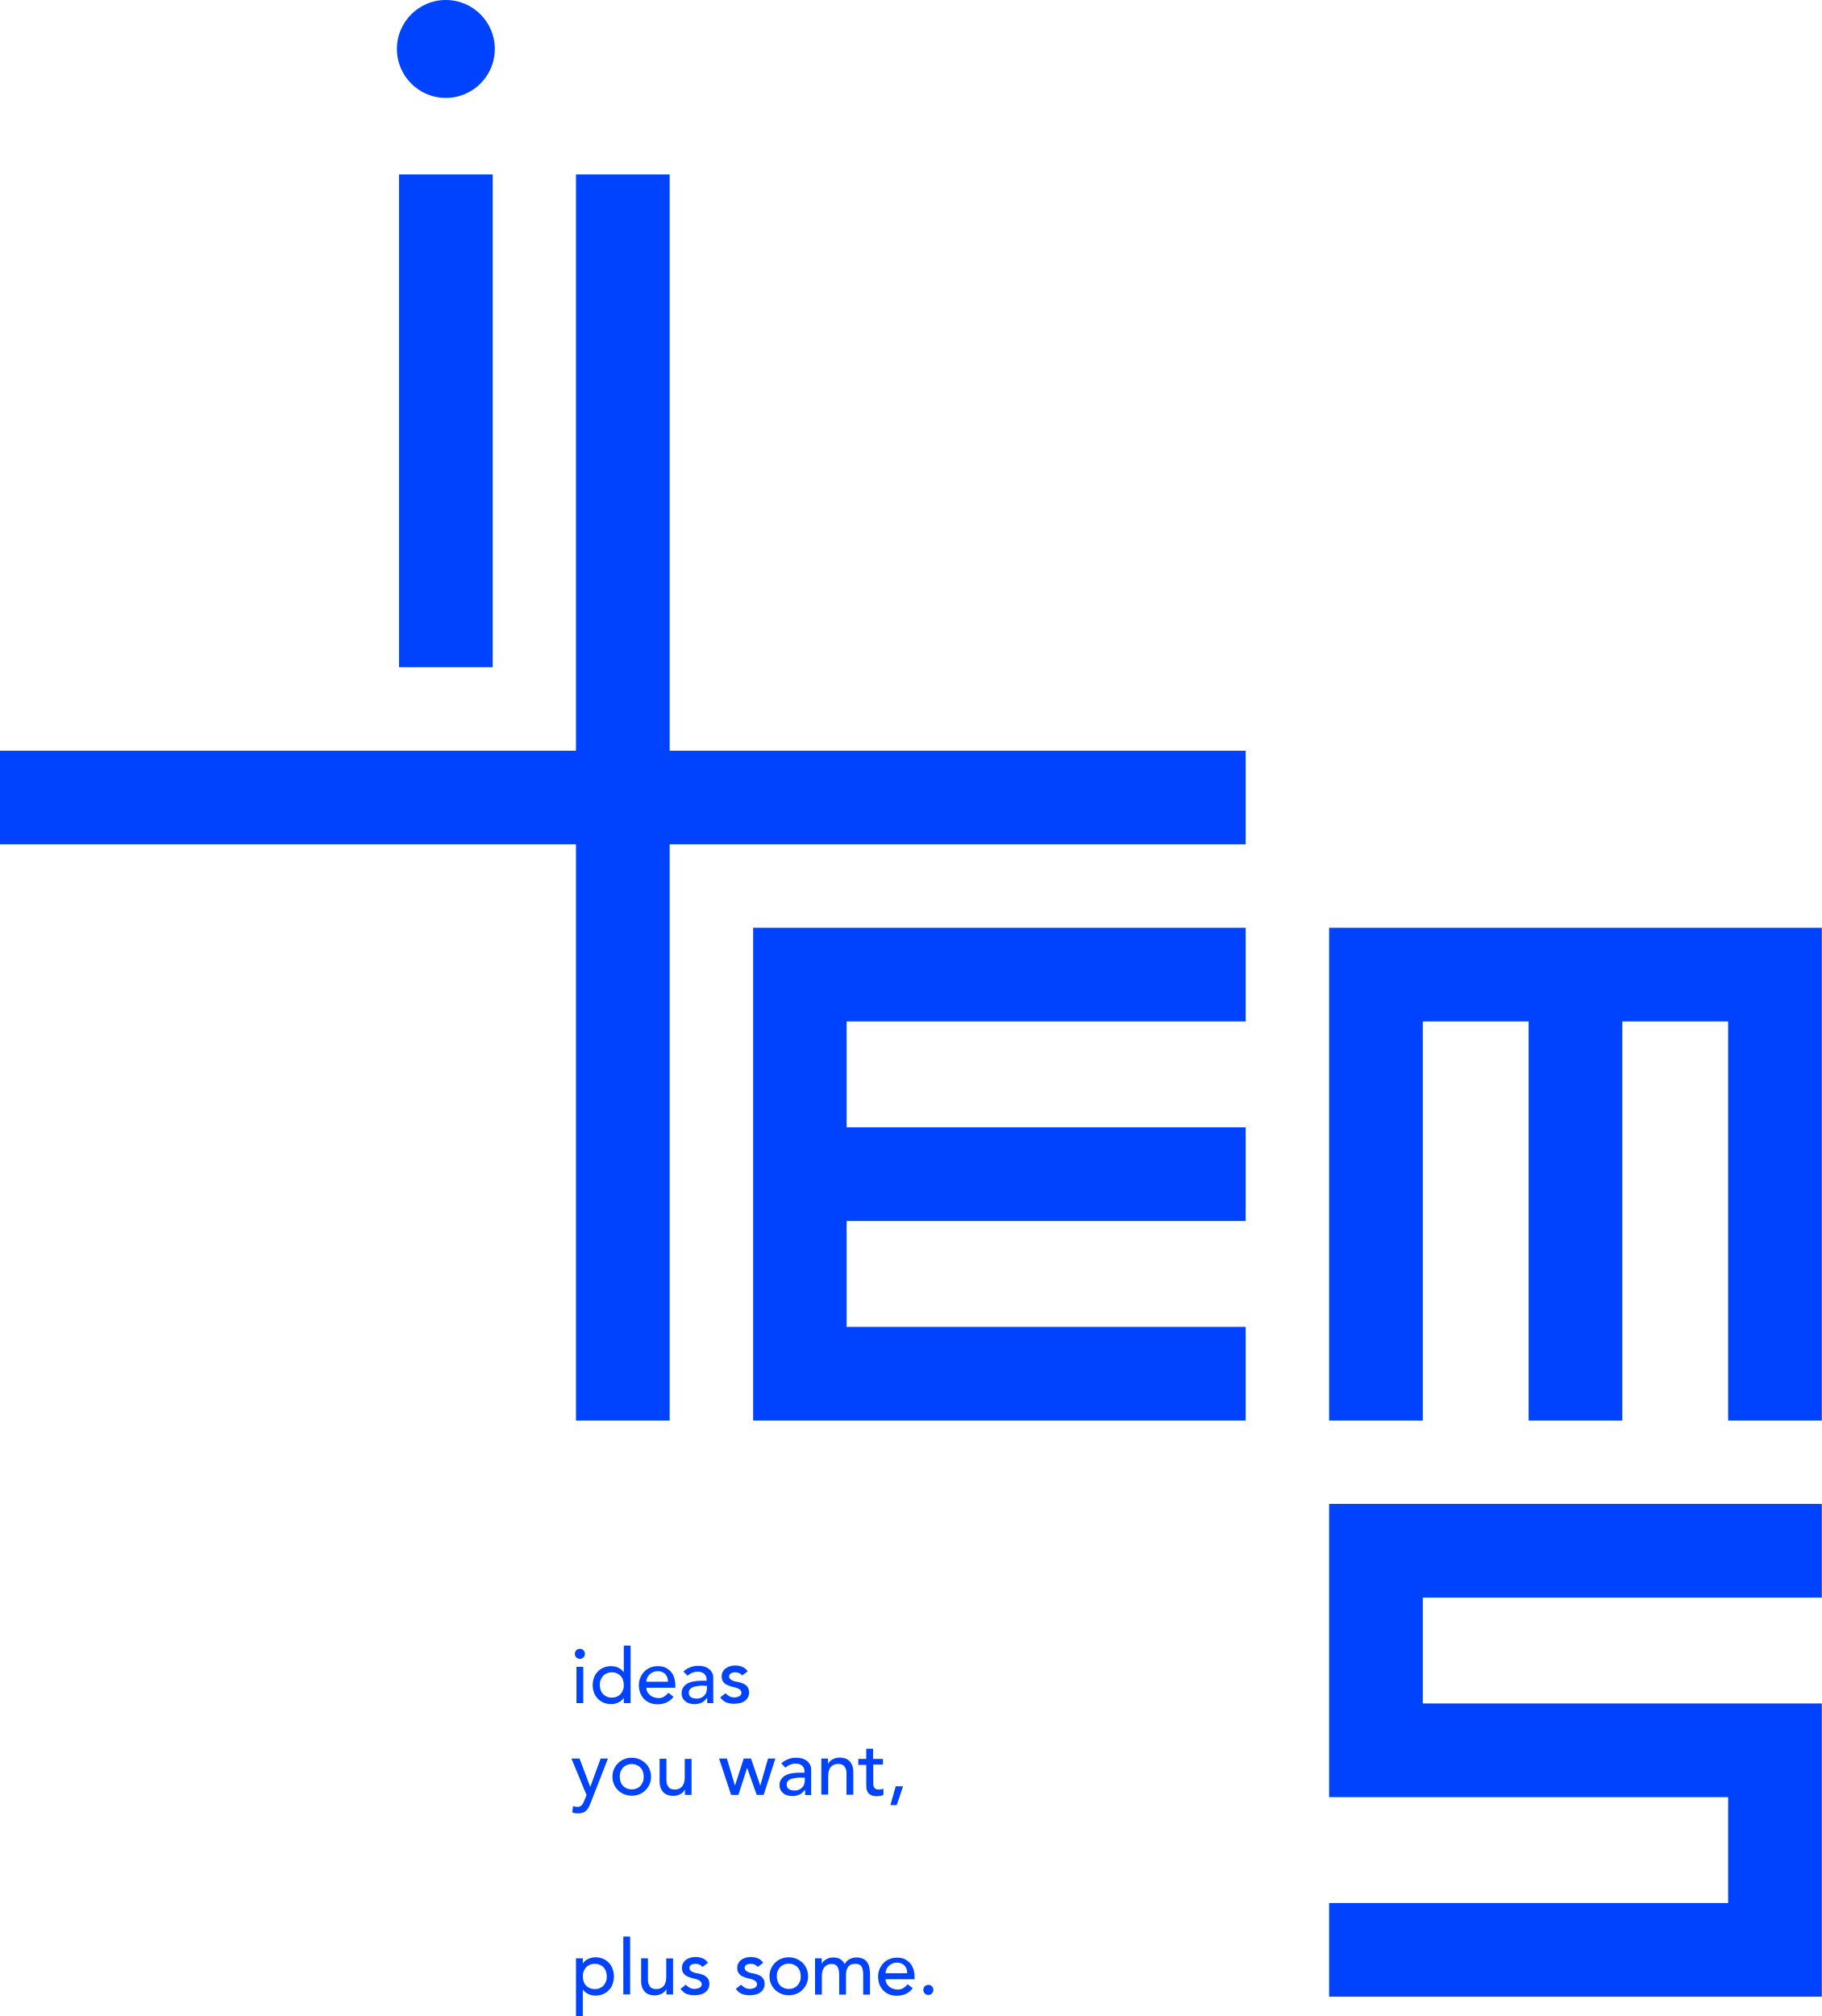
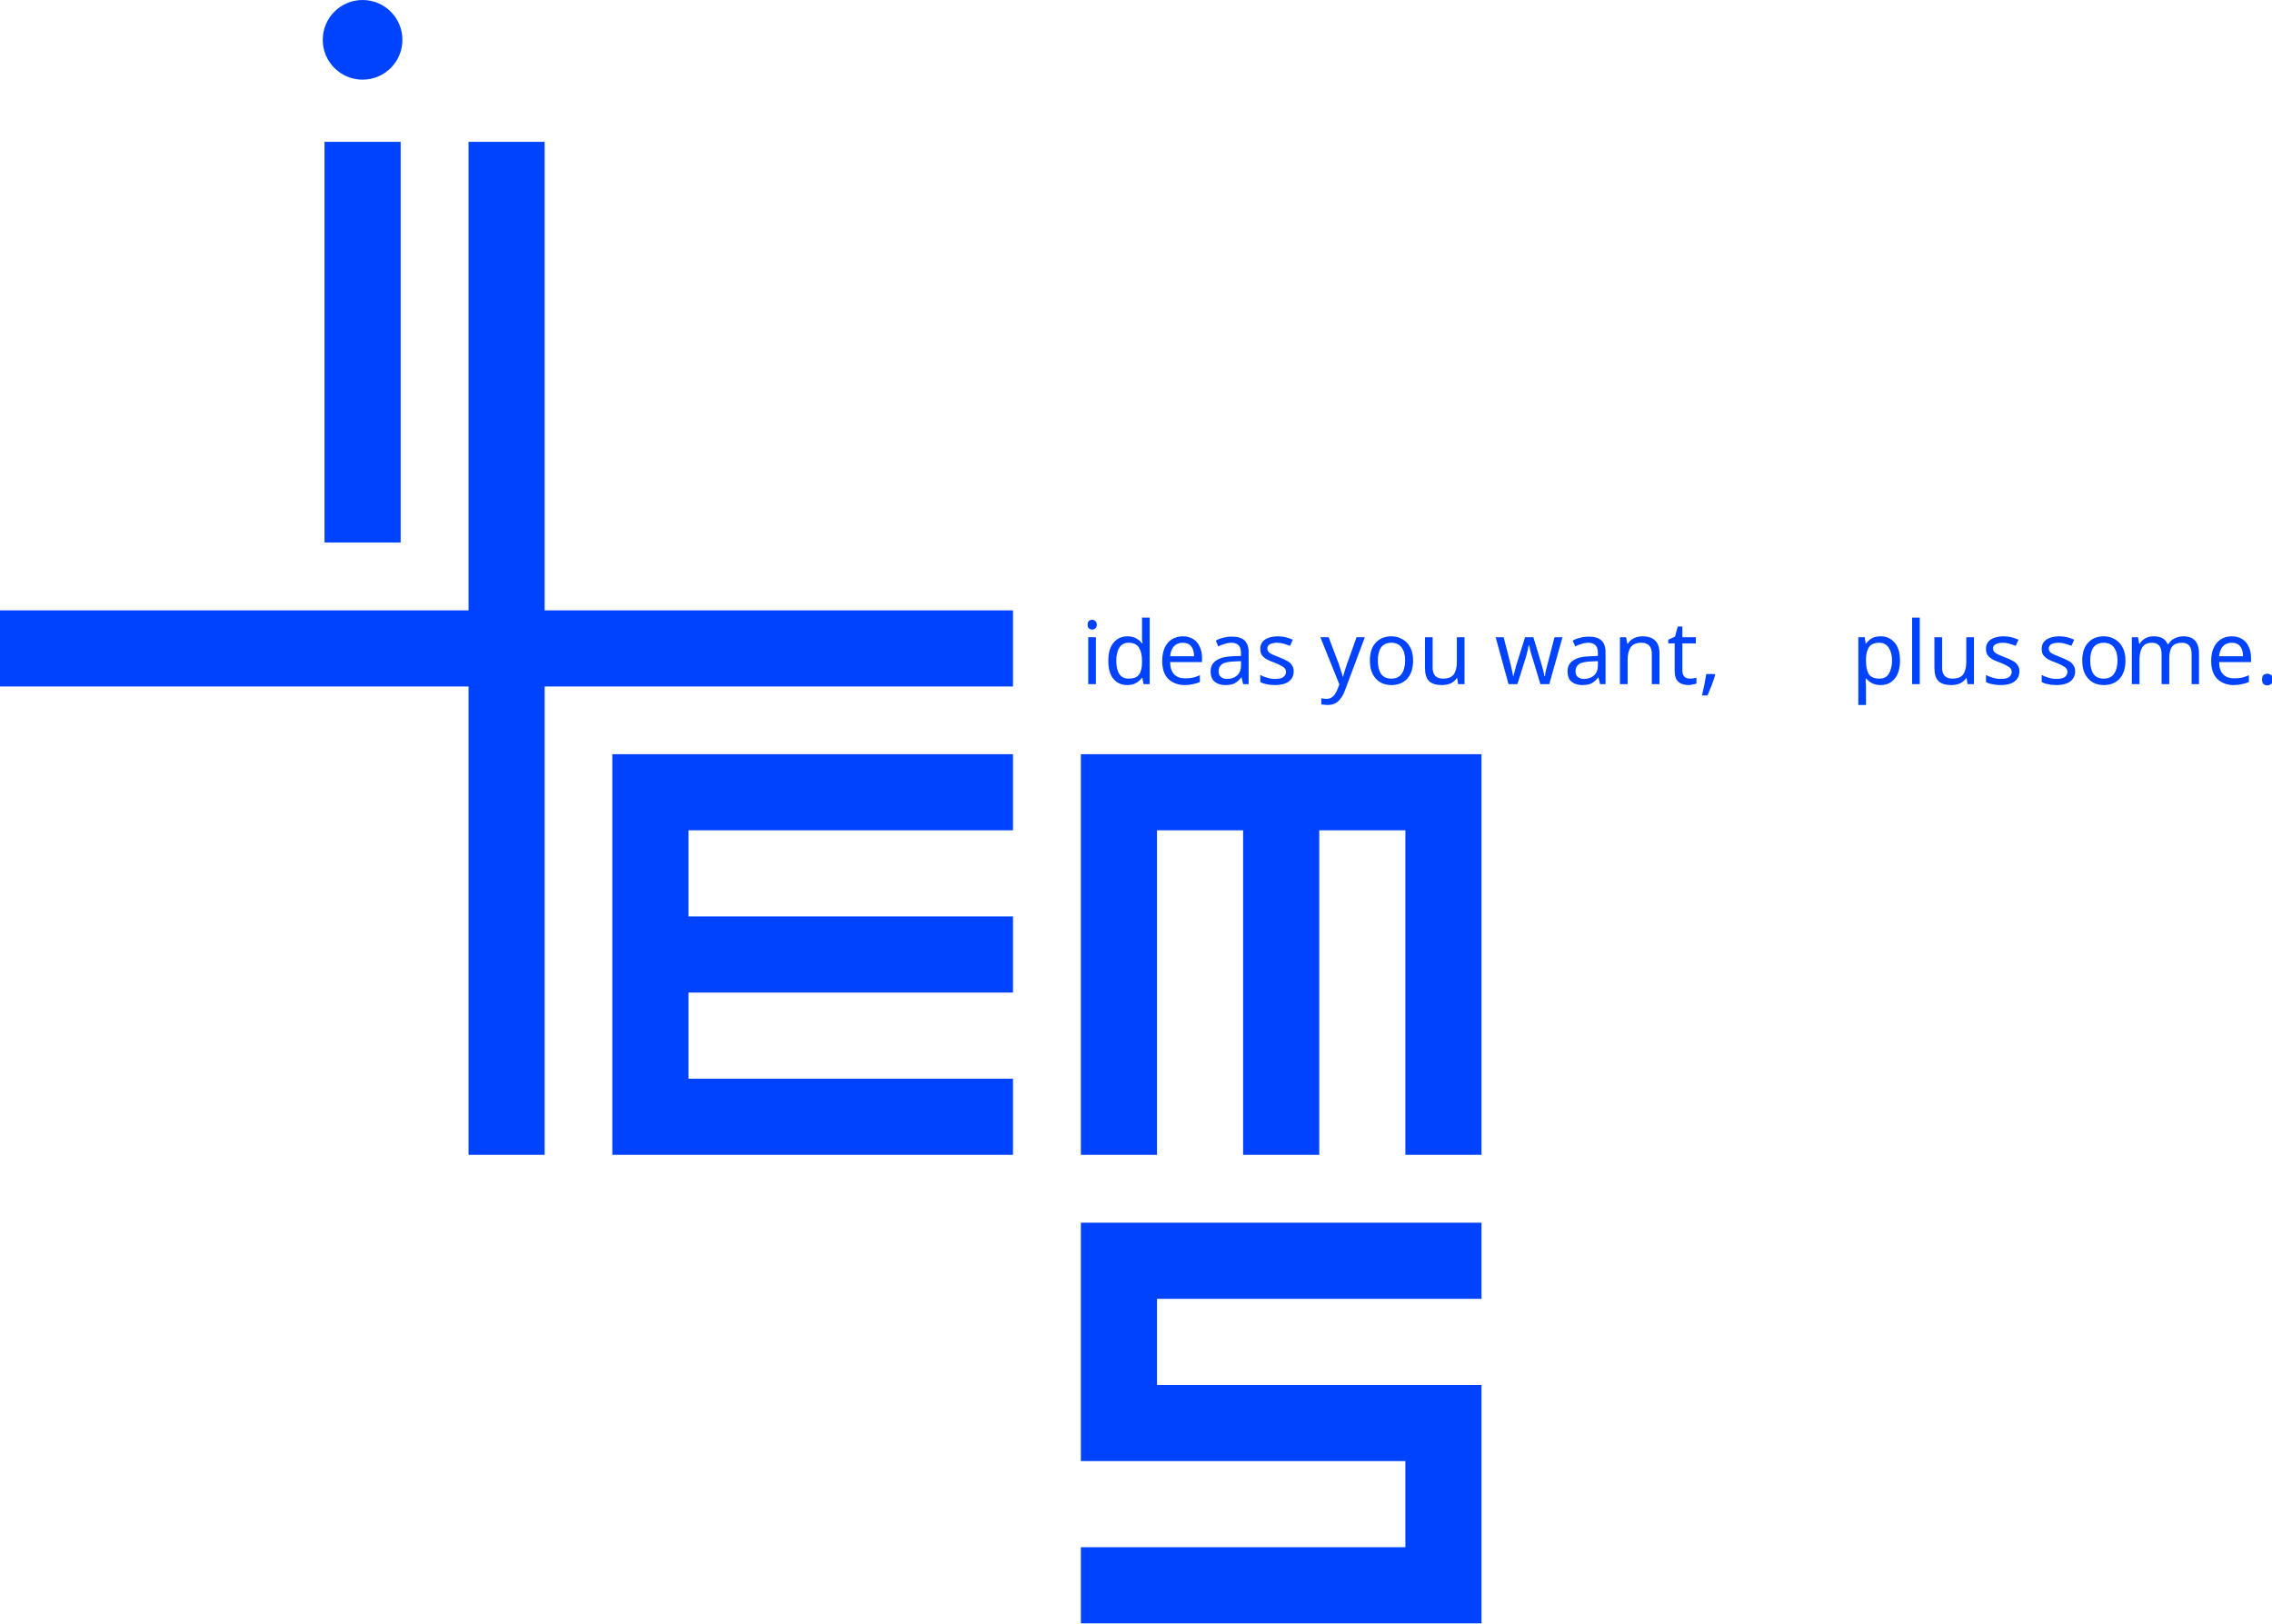
- <svg xmlns="http://www.w3.org/2000/svg" id="Layer_2" viewBox="0 0 112.41 124.36">
+ <svg xmlns="http://www.w3.org/2000/svg" id="Layer_2" viewBox="0 0 115.8 82.74">
  <defs>
-     <style>.cls-1{fill:#0043ff;}</style>
+     <style>.cls-1{font-family:Avenir-Medium, Avenir;font-size:4.46px;font-weight:500;}.cls-1,.cls-2{fill:#0043ff;}.cls-3{letter-spacing:-.02em;}</style>
  </defs>
  <g id="Layer_1-2">
-     <polygon class="cls-1" points="41.32 10.76 35.54 10.76 35.54 46.31 0 46.31 0 52.08 35.54 52.08 35.54 87.63 41.32 87.63 41.32 52.08 76.86 52.08 76.86 46.31 41.32 46.31 41.32 10.76" />
-     <rect class="cls-1" x="24.62" y="10.76" width="5.78" height="30.4" />
-     <polygon class="cls-1" points="46.47 57.23 46.47 63.01 46.47 69.54 46.47 75.32 46.47 81.85 46.47 87.63 52.24 87.63 76.86 87.63 76.86 81.85 52.24 81.85 52.24 75.32 76.86 75.32 76.86 69.54 52.24 69.54 52.24 63.01 76.86 63.01 76.86 57.23 52.24 57.23 46.47 57.23" />
-     <polygon class="cls-1" points="106.63 57.23 100.1 57.23 94.32 57.23 87.79 57.23 82.01 57.23 82.01 63.01 82.01 87.63 87.79 87.63 87.79 63.01 94.32 63.01 94.32 87.63 100.1 87.63 100.1 63.01 106.63 63.01 106.63 87.63 112.41 87.63 112.41 63.01 112.41 57.23 106.63 57.23" />
-     <polygon class="cls-1" points="82.01 92.77 82.01 98.55 82.01 105.08 82.01 110.86 87.79 110.86 106.63 110.86 106.63 117.39 82.01 117.39 82.01 123.17 112.41 123.17 112.41 120.53 112.41 117.39 112.41 110.86 112.41 105.08 106.63 105.08 87.79 105.08 87.79 98.55 112.41 98.55 112.41 92.77 87.79 92.77 82.01 92.77" />
-     <circle class="cls-1" cx="27.51" cy="3.02" r="3.02" />
-     <path class="cls-1" d="m35.54,120.8h.42v.32h0c.08-.12.19-.21.34-.28.14-.07.29-.1.44-.1.17,0,.33.03.47.09.14.06.26.14.36.25.1.11.18.23.23.38s.08.3.08.46-.03.32-.08.47-.13.27-.23.37c-.1.11-.22.19-.36.25-.14.06-.3.09-.47.09-.16,0-.31-.03-.45-.1-.14-.07-.25-.16-.33-.28h0v1.65h-.42v-3.57Zm1.16.34c-.11,0-.22.02-.31.06-.09.04-.17.09-.23.16-.06.07-.11.15-.15.25s-.05.2-.05.31.02.22.05.31.08.18.15.25c.06.07.14.12.23.16.09.04.19.06.31.06s.22-.02.31-.06c.09-.04.17-.09.23-.16.06-.07.11-.15.15-.25s.05-.2.05-.31-.02-.22-.05-.31-.08-.18-.15-.25c-.06-.07-.14-.12-.23-.16-.09-.04-.19-.06-.31-.06Z" />
-     <path class="cls-1" d="m38.46,119.46h.42v3.57h-.42v-3.57Z" />
-     <path class="cls-1" d="m41.54,123.03h-.42v-.34h0c-.05.12-.15.22-.28.29-.13.07-.28.11-.46.11-.11,0-.21-.02-.31-.05s-.18-.08-.26-.15c-.07-.07-.13-.16-.18-.27-.04-.11-.07-.24-.07-.38v-1.44h.42v1.32c0,.1.01.19.04.27.03.07.07.13.11.18s.1.08.16.1c.06.02.13.03.19.03.09,0,.17-.01.25-.04.08-.03.14-.07.2-.13s.1-.14.13-.23.05-.21.05-.34v-1.15h.42v2.24Z" />
-     <path class="cls-1" d="m43.37,121.36c-.05-.06-.11-.12-.19-.16-.07-.04-.16-.06-.27-.06-.1,0-.19.02-.26.06-.07.04-.11.1-.11.19,0,.07.02.12.06.16.04.04.09.07.15.1.06.03.12.04.19.06.07.01.12.02.17.03.09.02.18.05.26.08s.15.07.21.12c.06.05.1.11.14.18.03.07.05.16.05.26,0,.13-.03.23-.08.32-.05.09-.12.16-.21.22-.09.06-.18.1-.29.12-.11.02-.22.04-.33.04-.19,0-.35-.03-.49-.08-.14-.06-.26-.16-.38-.31l.32-.26c.07.07.15.13.23.18.09.05.19.08.31.08.05,0,.11,0,.16-.02.06-.01.1-.03.15-.05.04-.02.08-.05.1-.09.03-.04.04-.08.04-.13,0-.06-.02-.11-.06-.16-.04-.04-.09-.07-.14-.1s-.11-.04-.17-.06c-.06-.01-.12-.03-.16-.04-.09-.02-.18-.05-.26-.08-.08-.03-.15-.07-.22-.11-.06-.05-.11-.11-.15-.18-.04-.07-.06-.16-.06-.27,0-.12.02-.22.07-.3.05-.09.11-.16.19-.21.08-.06.17-.1.27-.13.1-.03.21-.04.31-.04.15,0,.3.03.43.08.14.06.25.15.33.28l-.33.25Z" />
-     <path class="cls-1" d="m46.78,121.36c-.05-.06-.11-.12-.19-.16-.07-.04-.16-.06-.27-.06-.1,0-.19.02-.26.06-.07.04-.11.1-.11.19,0,.07.02.12.06.16.04.04.09.07.15.1.06.03.12.04.19.06.07.01.12.02.17.03.09.02.18.05.26.08s.15.07.21.12c.06.05.1.11.14.18.03.07.05.16.05.26,0,.13-.03.23-.08.32-.05.09-.12.16-.21.22-.09.06-.18.1-.29.12-.11.02-.22.04-.33.04-.19,0-.35-.03-.49-.08-.14-.06-.26-.16-.38-.31l.32-.26c.07.07.15.13.23.18.09.05.19.08.31.08.05,0,.11,0,.16-.02.06-.01.1-.03.15-.05.04-.02.08-.05.1-.09.03-.04.04-.08.04-.13,0-.06-.02-.11-.06-.16-.04-.04-.09-.07-.14-.1s-.11-.04-.17-.06c-.06-.01-.12-.03-.16-.04-.09-.02-.18-.05-.26-.08-.08-.03-.15-.07-.22-.11-.06-.05-.11-.11-.15-.18-.04-.07-.06-.16-.06-.27,0-.12.02-.22.07-.3.05-.09.11-.16.19-.21.08-.06.17-.1.27-.13.1-.03.21-.04.31-.04.15,0,.3.03.43.08.14.06.25.15.33.28l-.33.25Z" />
-     <path class="cls-1" d="m47.48,121.91c0-.16.03-.32.09-.46.06-.14.15-.27.25-.37.11-.11.23-.19.38-.25.14-.06.3-.09.47-.09s.32.03.47.09c.14.06.27.15.38.25s.19.23.25.37c.06.14.09.29.09.46s-.03.32-.09.46c-.06.14-.15.27-.25.37-.11.11-.23.19-.38.25-.14.06-.3.09-.47.09s-.32-.03-.47-.09c-.14-.06-.27-.14-.38-.25s-.19-.23-.25-.37-.09-.3-.09-.46Zm.45,0c0,.11.02.22.05.31s.08.18.15.25c.06.07.14.12.23.16.09.04.19.06.31.06s.22-.02.31-.06c.09-.04.17-.09.23-.16.06-.07.11-.15.15-.25s.05-.2.05-.31-.02-.22-.05-.31-.08-.18-.15-.25c-.06-.07-.14-.12-.23-.16-.09-.04-.19-.06-.31-.06s-.22.02-.31.06c-.09.04-.17.09-.23.16-.06.07-.11.15-.15.25s-.05.2-.05.31Z" />
-     <path class="cls-1" d="m50.3,120.8h.4v.35h0s.03-.07.07-.12c.04-.05.09-.09.15-.13.06-.04.13-.08.22-.11.08-.03.18-.04.28-.04.17,0,.31.03.42.1s.21.17.28.31c.07-.14.17-.24.31-.31.13-.07.27-.1.4-.1.17,0,.31.03.42.08s.2.13.26.22c.06.09.11.2.13.32s.04.24.04.37v1.3h-.42v-1.25c0-.08,0-.17-.02-.25s-.03-.15-.07-.21c-.03-.06-.08-.11-.15-.14-.06-.04-.15-.05-.25-.05-.2,0-.35.06-.44.19-.09.13-.13.29-.13.49v1.22h-.42v-1.17c0-.11,0-.2-.02-.29-.01-.09-.03-.16-.07-.23-.03-.06-.08-.11-.14-.15-.06-.04-.14-.05-.25-.05-.08,0-.15.01-.22.04-.07.03-.13.07-.19.13-.05.06-.1.14-.13.23-.03.09-.05.2-.05.33v1.16h-.42v-2.24Z" />
-     <path class="cls-1" d="m54.64,122.07c0,.1.02.19.06.27.04.08.1.15.17.21.07.06.15.1.24.13.09.03.19.05.28.05.13,0,.25-.03.34-.09.1-.06.19-.14.27-.24l.32.25c-.24.31-.57.46-.99.46-.18,0-.34-.03-.48-.09s-.26-.14-.36-.25c-.1-.11-.18-.23-.23-.37s-.08-.3-.08-.47.03-.32.09-.46.14-.27.24-.37c.1-.11.22-.19.37-.25.14-.06.3-.09.46-.09.2,0,.37.03.5.1s.25.16.34.27.15.24.19.38c.04.14.06.28.06.43v.15h-1.79Zm1.34-.34c0-.09-.02-.18-.04-.26-.03-.08-.07-.15-.12-.21s-.12-.1-.2-.14-.17-.05-.28-.05-.2.02-.29.06-.16.09-.22.15c-.06.06-.11.13-.14.21-.03.08-.05.15-.05.23h1.34Z" />
-     <path class="cls-1" d="m57.28,123.06c-.09,0-.16-.03-.22-.09-.06-.06-.09-.13-.09-.22s.03-.16.09-.22c.06-.06.13-.09.22-.09s.16.03.22.09.09.13.09.22-.03.16-.09.22-.13.09-.22.09Z" />
-     <path class="cls-1" d="m35.47,102.02c0-.08.03-.16.09-.22s.13-.09.22-.09.16.03.22.09c.06.06.09.13.09.22s-.03.16-.09.22-.13.09-.22.09-.16-.03-.22-.09c-.06-.06-.09-.13-.09-.22Zm.1.8h.42v2.24h-.42v-2.24Z" />
-     <path class="cls-1" d="m38.91,105.06h-.42v-.32h0c-.08.12-.19.21-.34.28-.14.07-.29.1-.44.1-.17,0-.33-.03-.47-.09-.14-.06-.26-.14-.36-.25-.1-.11-.18-.23-.23-.37-.05-.14-.08-.3-.08-.46s.03-.32.08-.46.13-.27.23-.37c.1-.11.22-.19.36-.25.14-.06.3-.09.47-.09.16,0,.31.03.45.1.14.07.25.16.33.28h0v-1.65h.42v3.57Zm-1.16-.34c.11,0,.22-.02.31-.06.09-.04.17-.09.23-.16.06-.07.11-.15.15-.25s.05-.2.05-.31-.02-.22-.05-.31-.08-.18-.15-.25c-.06-.07-.14-.12-.23-.16-.09-.04-.19-.06-.31-.06s-.22.02-.31.06c-.09.04-.17.09-.23.16-.06.07-.11.15-.15.25s-.05.2-.05.31.02.22.05.31.08.18.15.25c.06.07.14.12.23.16.09.04.19.06.31.06Z" />
-     <path class="cls-1" d="m39.88,104.09c0,.1.02.19.06.27.04.08.1.15.17.21.07.06.15.1.24.13.09.03.19.05.28.05.13,0,.25-.03.34-.09.1-.06.19-.14.27-.24l.32.25c-.24.31-.57.46-.99.46-.18,0-.34-.03-.48-.09s-.26-.14-.36-.25c-.1-.11-.18-.23-.23-.37s-.08-.3-.08-.47.03-.32.09-.46.14-.27.24-.37c.1-.11.22-.19.37-.25.14-.06.3-.09.46-.09.2,0,.37.03.5.1s.25.16.34.27.15.24.19.38c.04.14.06.28.06.43v.15h-1.79Zm1.34-.34c0-.09-.02-.18-.04-.26-.03-.08-.07-.15-.12-.21s-.12-.1-.2-.14-.17-.05-.28-.05-.2.02-.29.06-.16.09-.22.15c-.06.06-.11.13-.14.21-.03.08-.05.15-.05.23h1.34Z" />
-     <path class="cls-1" d="m42.19,103.09c.12-.11.26-.19.42-.25.16-.06.31-.08.47-.08s.3.02.42.06.21.1.29.17c.08.07.13.15.17.24.04.09.05.18.05.28v1.14c0,.08,0,.15,0,.22,0,.07,0,.13.01.19h-.38c0-.11-.01-.23-.01-.34h0c-.09.14-.21.25-.34.31s-.28.09-.45.09c-.1,0-.2-.01-.3-.04-.09-.03-.18-.07-.25-.13s-.13-.13-.17-.21c-.04-.08-.06-.18-.06-.29,0-.14.03-.27.1-.36.06-.1.15-.18.26-.24.11-.06.24-.11.39-.13.15-.03.31-.04.48-.04h.31v-.09c0-.06-.01-.11-.03-.17s-.06-.11-.1-.15c-.04-.05-.1-.08-.17-.11-.07-.03-.14-.04-.24-.04-.08,0-.15,0-.21.02-.06.02-.12.04-.17.06-.05.02-.1.05-.14.08-.04.03-.08.06-.12.09l-.25-.26Zm1.2.89c-.1,0-.2,0-.31.02s-.2.03-.29.06-.16.08-.21.13-.08.13-.08.22c0,.13.04.22.13.28.09.06.2.09.35.09.12,0,.22-.02.3-.06s.15-.09.2-.15c.05-.06.09-.13.11-.21.02-.08.03-.15.03-.23v-.14h-.23Z" />
-     <path class="cls-1" d="m45.82,103.38c-.05-.06-.11-.12-.19-.16-.07-.04-.16-.06-.27-.06-.1,0-.19.02-.26.06-.07.04-.11.1-.11.19,0,.07.02.12.06.16.04.04.09.07.15.1.06.03.12.04.19.06.07.01.12.02.17.03.09.02.18.05.26.08s.15.07.21.12c.06.05.1.11.14.18.03.07.05.16.05.26,0,.13-.03.23-.08.32-.05.09-.12.16-.21.22-.09.06-.18.1-.29.12-.11.02-.22.04-.33.04-.19,0-.35-.03-.49-.08-.14-.06-.26-.16-.38-.31l.32-.26c.07.07.15.13.23.18.09.05.19.08.31.08.05,0,.11,0,.16-.02.06-.01.1-.03.15-.05.04-.02.08-.05.1-.09.03-.04.04-.08.04-.13,0-.06-.02-.11-.06-.16-.04-.04-.09-.07-.14-.1s-.11-.04-.17-.06c-.06-.01-.12-.03-.16-.04-.09-.02-.18-.05-.26-.08-.08-.03-.15-.07-.22-.11-.06-.05-.11-.11-.15-.18-.04-.07-.06-.16-.06-.27,0-.12.02-.22.07-.3.05-.09.11-.16.19-.21.08-.06.17-.1.27-.13.1-.03.21-.04.31-.04.15,0,.3.03.43.08.14.06.25.15.33.28l-.33.25Z" />
-     <path class="cls-1" d="m35.27,108.48h.49l.66,1.75h0l.64-1.75h.45l-1.06,2.72c-.04.1-.08.19-.12.27s-.09.15-.15.21c-.06.06-.12.1-.2.13s-.18.05-.29.05c-.06,0-.13,0-.19-.01s-.13-.02-.19-.05l.05-.39c.08.03.17.05.25.05.07,0,.12,0,.17-.03.05-.02.08-.04.12-.08.03-.03.06-.07.08-.12.02-.04.04-.09.07-.15l.14-.35-.93-2.25Z" />
-     <path class="cls-1" d="m37.79,109.6c0-.16.03-.32.09-.46.06-.14.15-.27.25-.37.11-.11.23-.19.38-.25.14-.06.3-.09.47-.09s.32.03.47.09c.14.06.27.15.38.25s.19.23.25.37c.06.14.09.29.09.46s-.03.32-.09.46c-.06.14-.15.27-.25.37-.11.11-.23.19-.38.25-.14.06-.3.09-.47.09s-.32-.03-.47-.09c-.14-.06-.27-.14-.38-.25s-.19-.23-.25-.37-.09-.3-.09-.46Zm.45,0c0,.11.02.22.05.31s.08.18.15.25c.06.07.14.12.23.16.09.04.19.06.31.06s.22-.02.31-.06c.09-.04.17-.09.23-.16.06-.07.11-.15.15-.25s.05-.2.05-.31-.02-.22-.05-.31-.08-.18-.15-.25c-.06-.07-.14-.12-.23-.16-.09-.04-.19-.06-.31-.06s-.22.02-.31.06c-.09.04-.17.09-.23.16-.06.07-.11.15-.15.25s-.05.2-.05.31Z" />
-     <path class="cls-1" d="m42.68,110.72h-.42v-.34h0c-.05.12-.15.22-.28.29-.13.07-.28.11-.46.11-.11,0-.21-.02-.31-.05s-.18-.08-.26-.15c-.07-.07-.13-.16-.18-.27-.04-.11-.07-.24-.07-.38v-1.44h.42v1.32c0,.1.01.19.04.27.03.07.07.13.11.18s.1.08.16.1c.06.02.13.03.19.03.09,0,.17-.01.25-.04.08-.03.14-.07.2-.13s.1-.14.13-.23.05-.21.05-.34v-1.15h.42v2.24Z" />
-     <path class="cls-1" d="m44.37,108.48h.48l.5,1.67h0l.54-1.67h.45l.57,1.67h0l.48-1.67h.45l-.72,2.24h-.43l-.59-1.67h0l-.54,1.67h-.45l-.74-2.24Z" />
-     <path class="cls-1" d="m48.23,108.76c.12-.11.26-.19.42-.25.16-.06.31-.08.47-.08s.3.02.42.06.21.1.29.17c.08.07.13.15.17.24.04.09.05.18.05.28v1.14c0,.08,0,.15,0,.22,0,.07,0,.13.01.19h-.38c0-.11-.01-.23-.01-.34h0c-.09.14-.21.25-.34.31s-.28.09-.45.09c-.1,0-.2-.01-.3-.04-.09-.03-.18-.07-.25-.13s-.13-.13-.17-.21c-.04-.08-.06-.18-.06-.29,0-.14.03-.27.1-.36.06-.1.15-.18.26-.24.11-.06.24-.11.39-.13.15-.03.31-.04.48-.04h.31v-.09c0-.06-.01-.11-.03-.17s-.06-.11-.1-.15c-.04-.05-.1-.08-.17-.11-.07-.03-.14-.04-.24-.04-.08,0-.15,0-.21.02-.06.02-.12.04-.17.06-.05.02-.1.05-.14.08-.04.03-.08.06-.12.09l-.25-.26Zm1.2.89c-.1,0-.2,0-.31.02s-.2.03-.29.06-.16.08-.21.13-.08.13-.08.22c0,.13.04.22.13.28.09.06.2.09.35.09.12,0,.22-.02.3-.06s.15-.09.2-.15c.05-.06.09-.13.11-.21.02-.08.03-.15.03-.23v-.14h-.23Z" />
-     <path class="cls-1" d="m50.67,108.48h.42v.34h0c.05-.12.15-.22.28-.29.13-.07.28-.11.46-.11.11,0,.21.02.31.05.1.03.19.08.26.15.07.07.13.16.18.27.04.11.07.24.07.38v1.44h-.42v-1.32c0-.1-.01-.19-.04-.27-.03-.07-.07-.13-.11-.18s-.1-.08-.16-.1c-.06-.02-.13-.03-.19-.03-.09,0-.17.01-.25.04-.08.03-.14.07-.2.13-.06.06-.1.14-.13.23-.03.09-.05.21-.05.34v1.15h-.42v-2.24Z" />
-     <path class="cls-1" d="m54.49,108.85h-.61v1.01c0,.06,0,.13,0,.19,0,.06.01.12.04.17.02.05.05.09.09.12.04.03.1.05.19.05.05,0,.1,0,.16-.01.05,0,.1-.03.15-.05v.39c-.05.03-.12.05-.2.06-.08.01-.14.02-.19.02-.16,0-.29-.02-.38-.07-.09-.05-.16-.1-.2-.18s-.07-.15-.08-.24c0-.09-.01-.18-.01-.27v-1.17h-.49v-.37h.49v-.63h.42v.63h.61v.37Z" />
-     <path class="cls-1" d="m55.33,111.35h-.39l.33-1.16h.45l-.39,1.16Z" />
+     <polygon class="cls-2" points="27.76 7.23 23.88 7.23 23.88 31.11 0 31.11 0 34.99 23.88 34.99 23.88 58.86 27.76 58.86 27.76 34.99 51.63 34.99 51.63 31.11 27.76 31.11 27.76 7.23" />
+     <rect class="cls-2" x="16.54" y="7.23" width="3.88" height="20.42" />
+     <polygon class="cls-2" points="31.21 38.44 31.21 42.32 31.21 46.71 31.21 50.59 31.21 54.98 31.21 58.86 35.09 58.86 51.63 58.86 51.63 54.98 35.09 54.98 35.09 50.59 51.63 50.59 51.63 46.71 35.09 46.71 35.09 42.32 51.63 42.32 51.63 38.44 35.09 38.44 31.21 38.44" />
+     <polygon class="cls-2" points="71.63 38.44 67.24 38.44 63.36 38.44 58.97 38.44 55.09 38.44 55.09 42.32 55.09 58.86 58.97 58.86 58.97 42.32 63.36 42.32 63.36 58.86 67.24 58.86 67.24 42.32 71.63 42.32 71.63 58.86 75.51 58.86 75.51 42.32 75.51 38.44 71.63 38.44" />
+     <polygon class="cls-2" points="55.09 62.32 55.09 66.2 55.09 70.59 55.09 74.47 58.97 74.47 71.63 74.47 71.63 78.86 55.09 78.86 55.09 82.74 75.51 82.74 75.51 80.96 75.51 78.86 75.51 74.47 75.51 70.59 71.63 70.59 58.97 70.59 58.97 66.2 75.51 66.2 75.51 62.32 58.97 62.32 55.09 62.32" />
+     <circle class="cls-2" cx="18.48" cy="2.03" r="2.03" />
+     <text class="cls-1" transform="translate(55.09 34.87)">
+       <tspan x="0" y="0">ideas you want,</tspan>
+     </text>
+     <text class="cls-1" transform="translate(94.34 34.87)">
+       <tspan x="0" y="0">plus </tspan>
+       <tspan class="cls-3" x="9.49" y="0">so</tspan>
+       <tspan x="13.94" y="0">me.</tspan>
+     </text>
  </g>
</svg>
